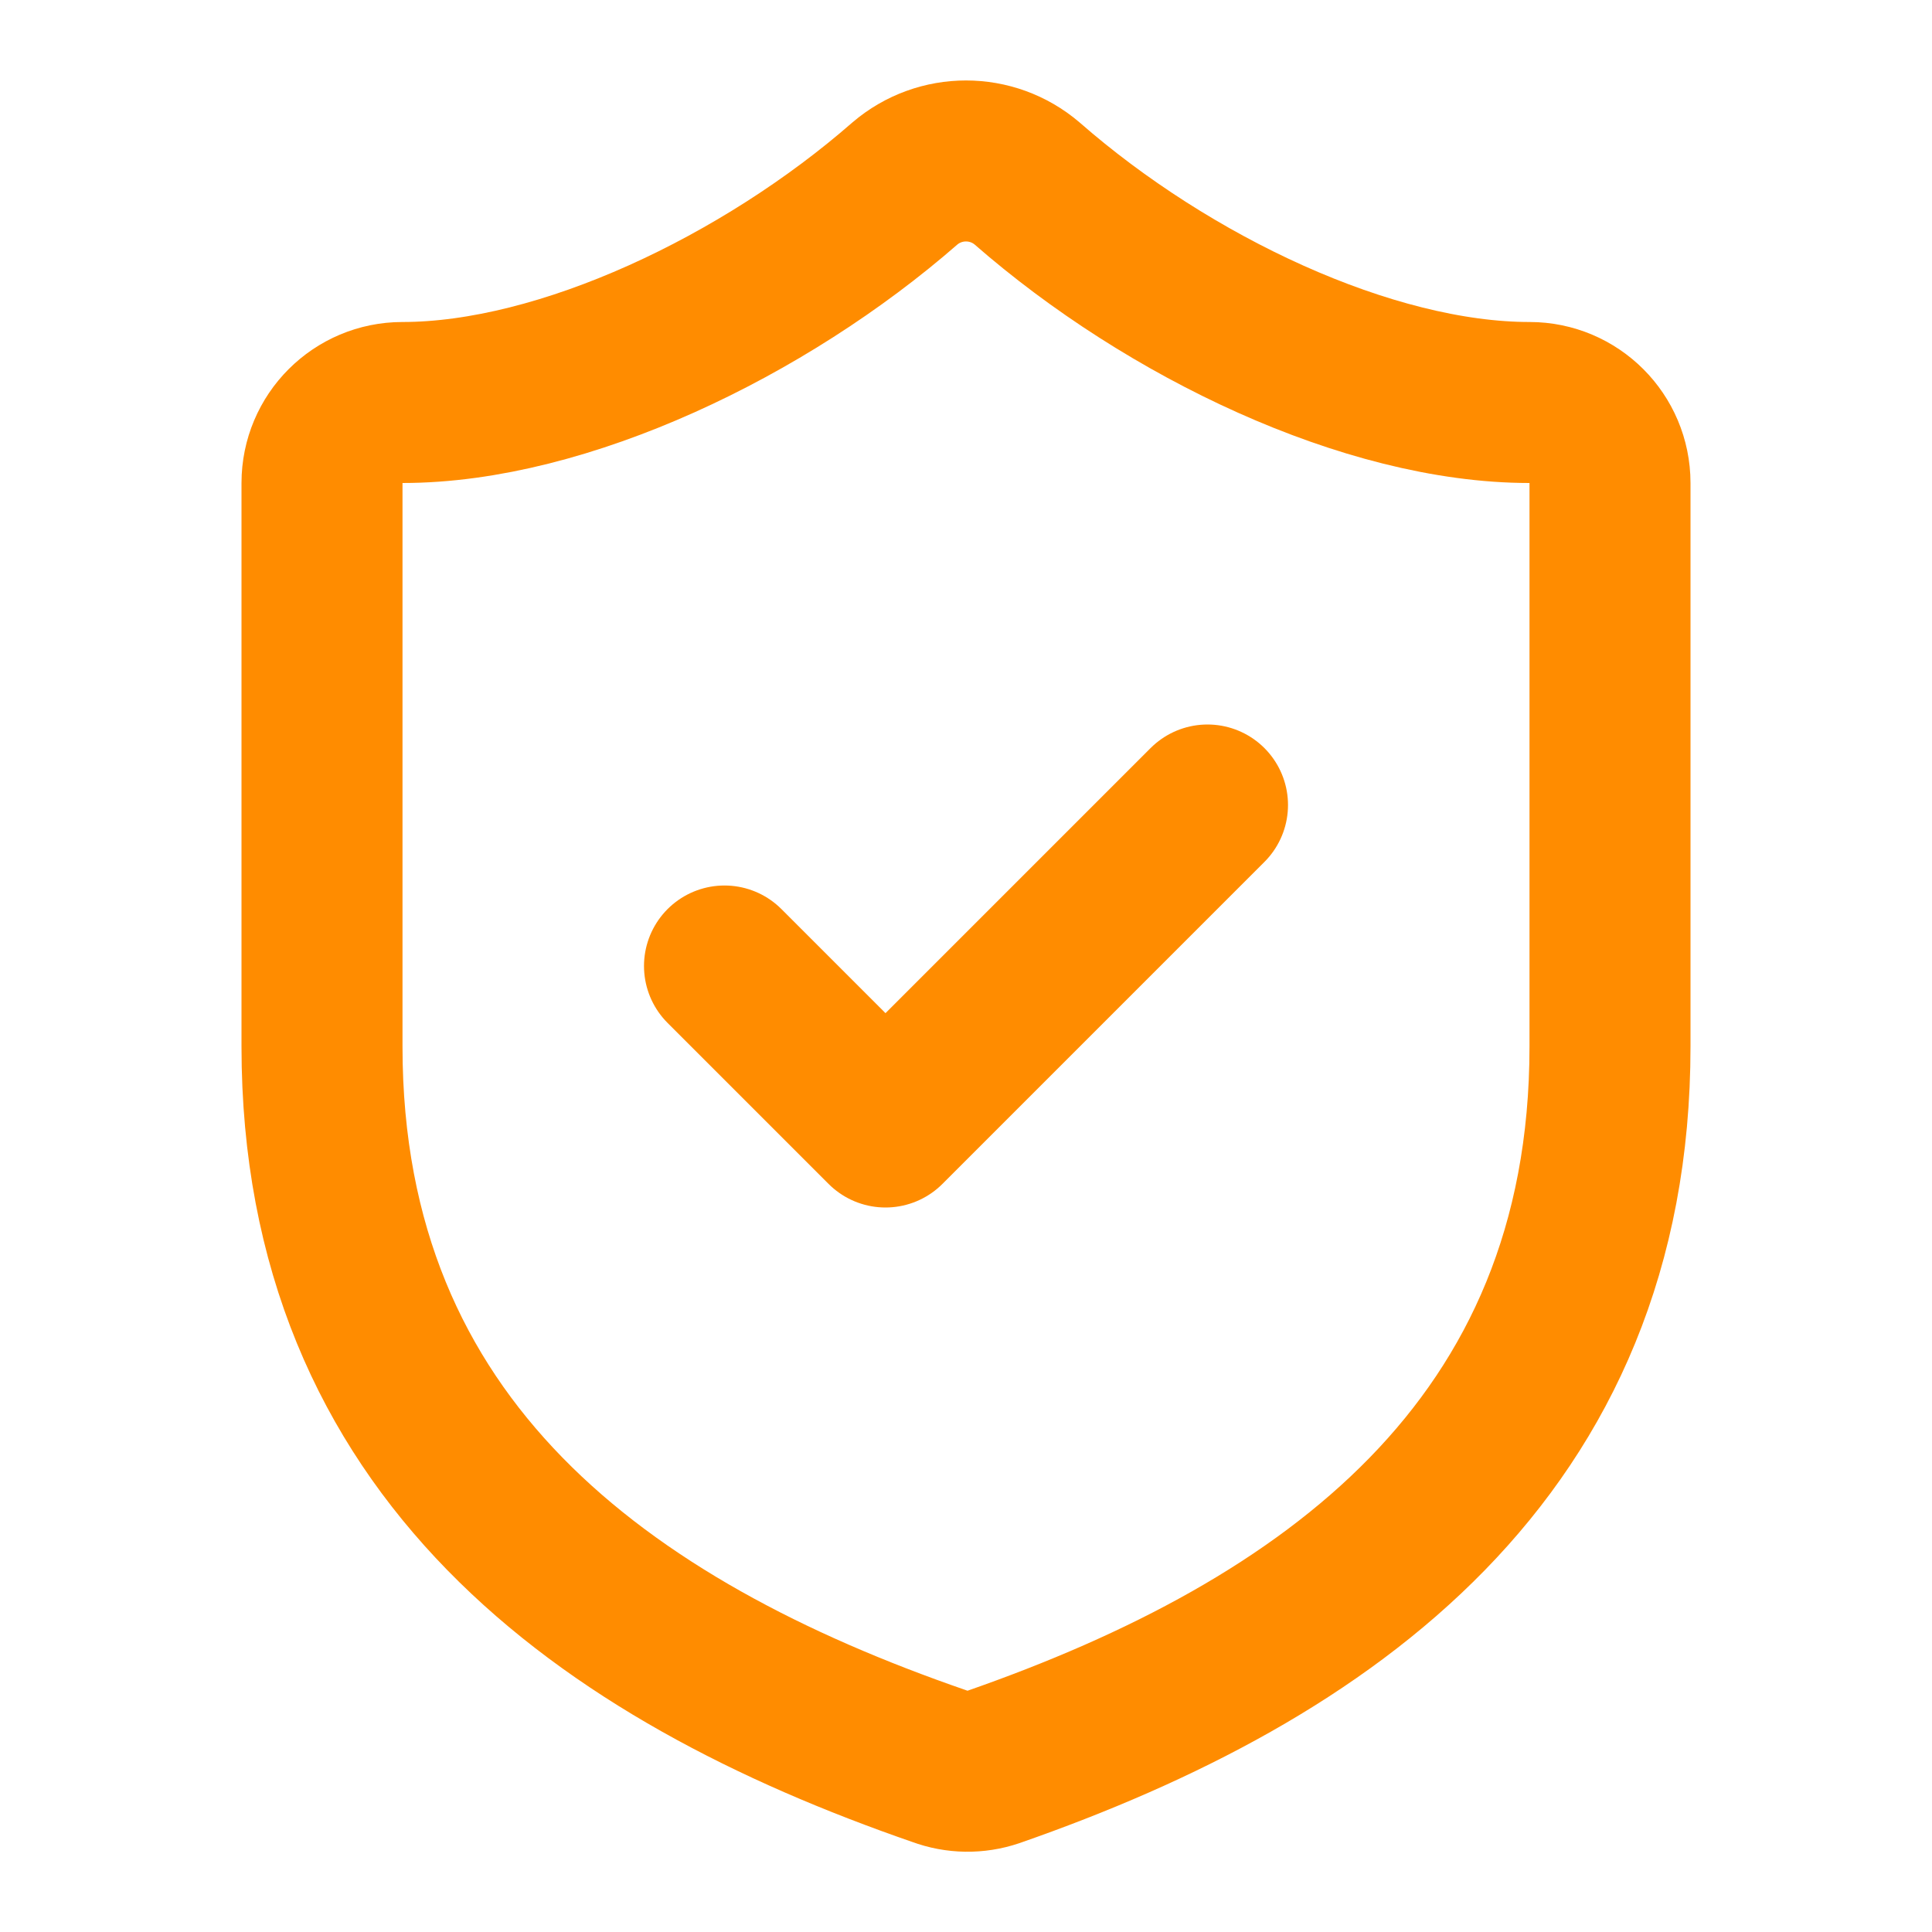
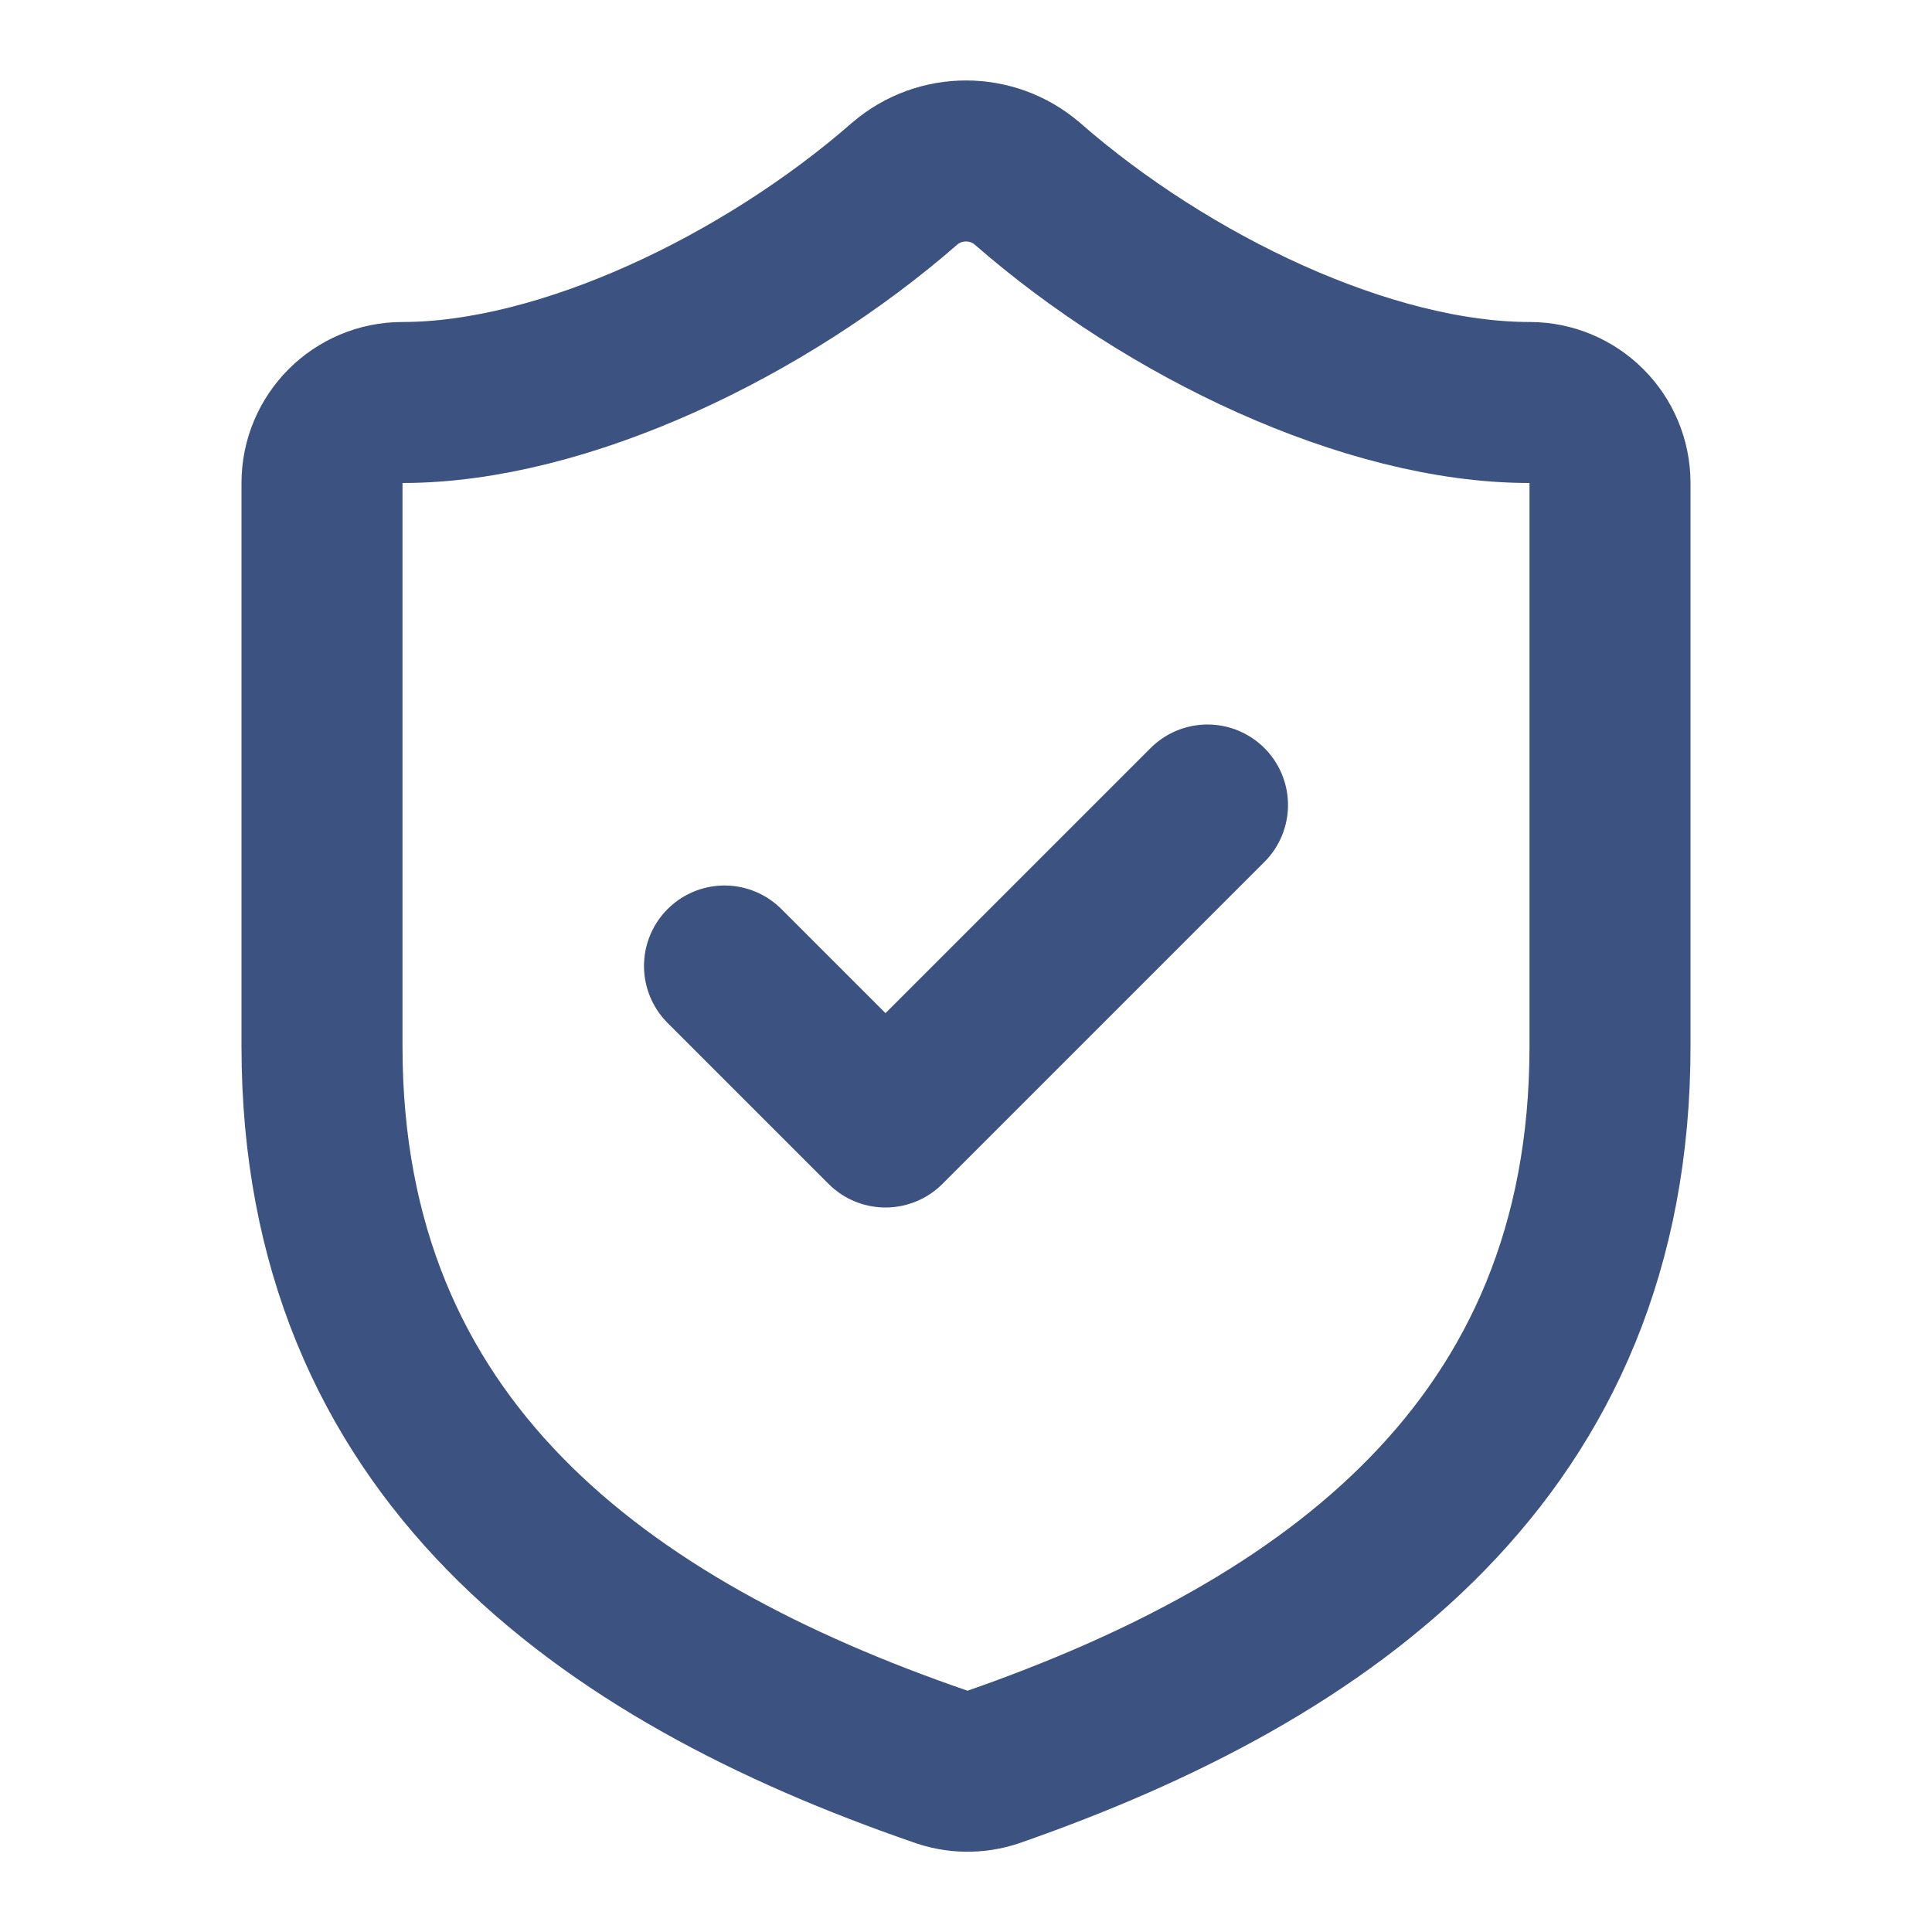
- <svg xmlns="http://www.w3.org/2000/svg" width="24" height="24" viewBox="0 0 24 24" fill="none" stroke="#FF8C00" stroke-width="2" stroke-linecap="round" stroke-linejoin="round">
+ <svg xmlns="http://www.w3.org/2000/svg" width="24" height="24" viewBox="0 0 24 24" fill="none" stroke="#3c5280" stroke-width="2" stroke-linecap="round" stroke-linejoin="round">
  <path d="M20 13c0 5-3.5 7.5-7.66 8.95a1 1 0 0 1-.67-.01C7.5 20.5 4 18 4 13V6a1 1 0 0 1 1-1c2 0 4.5-1.2 6.24-2.72a1.17 1.17 0 0 1 1.52 0C14.51 3.81 17 5 19 5a1 1 0 0 1 1 1z" />
  <path d="m9 12 2 2 4-4" />
</svg>
